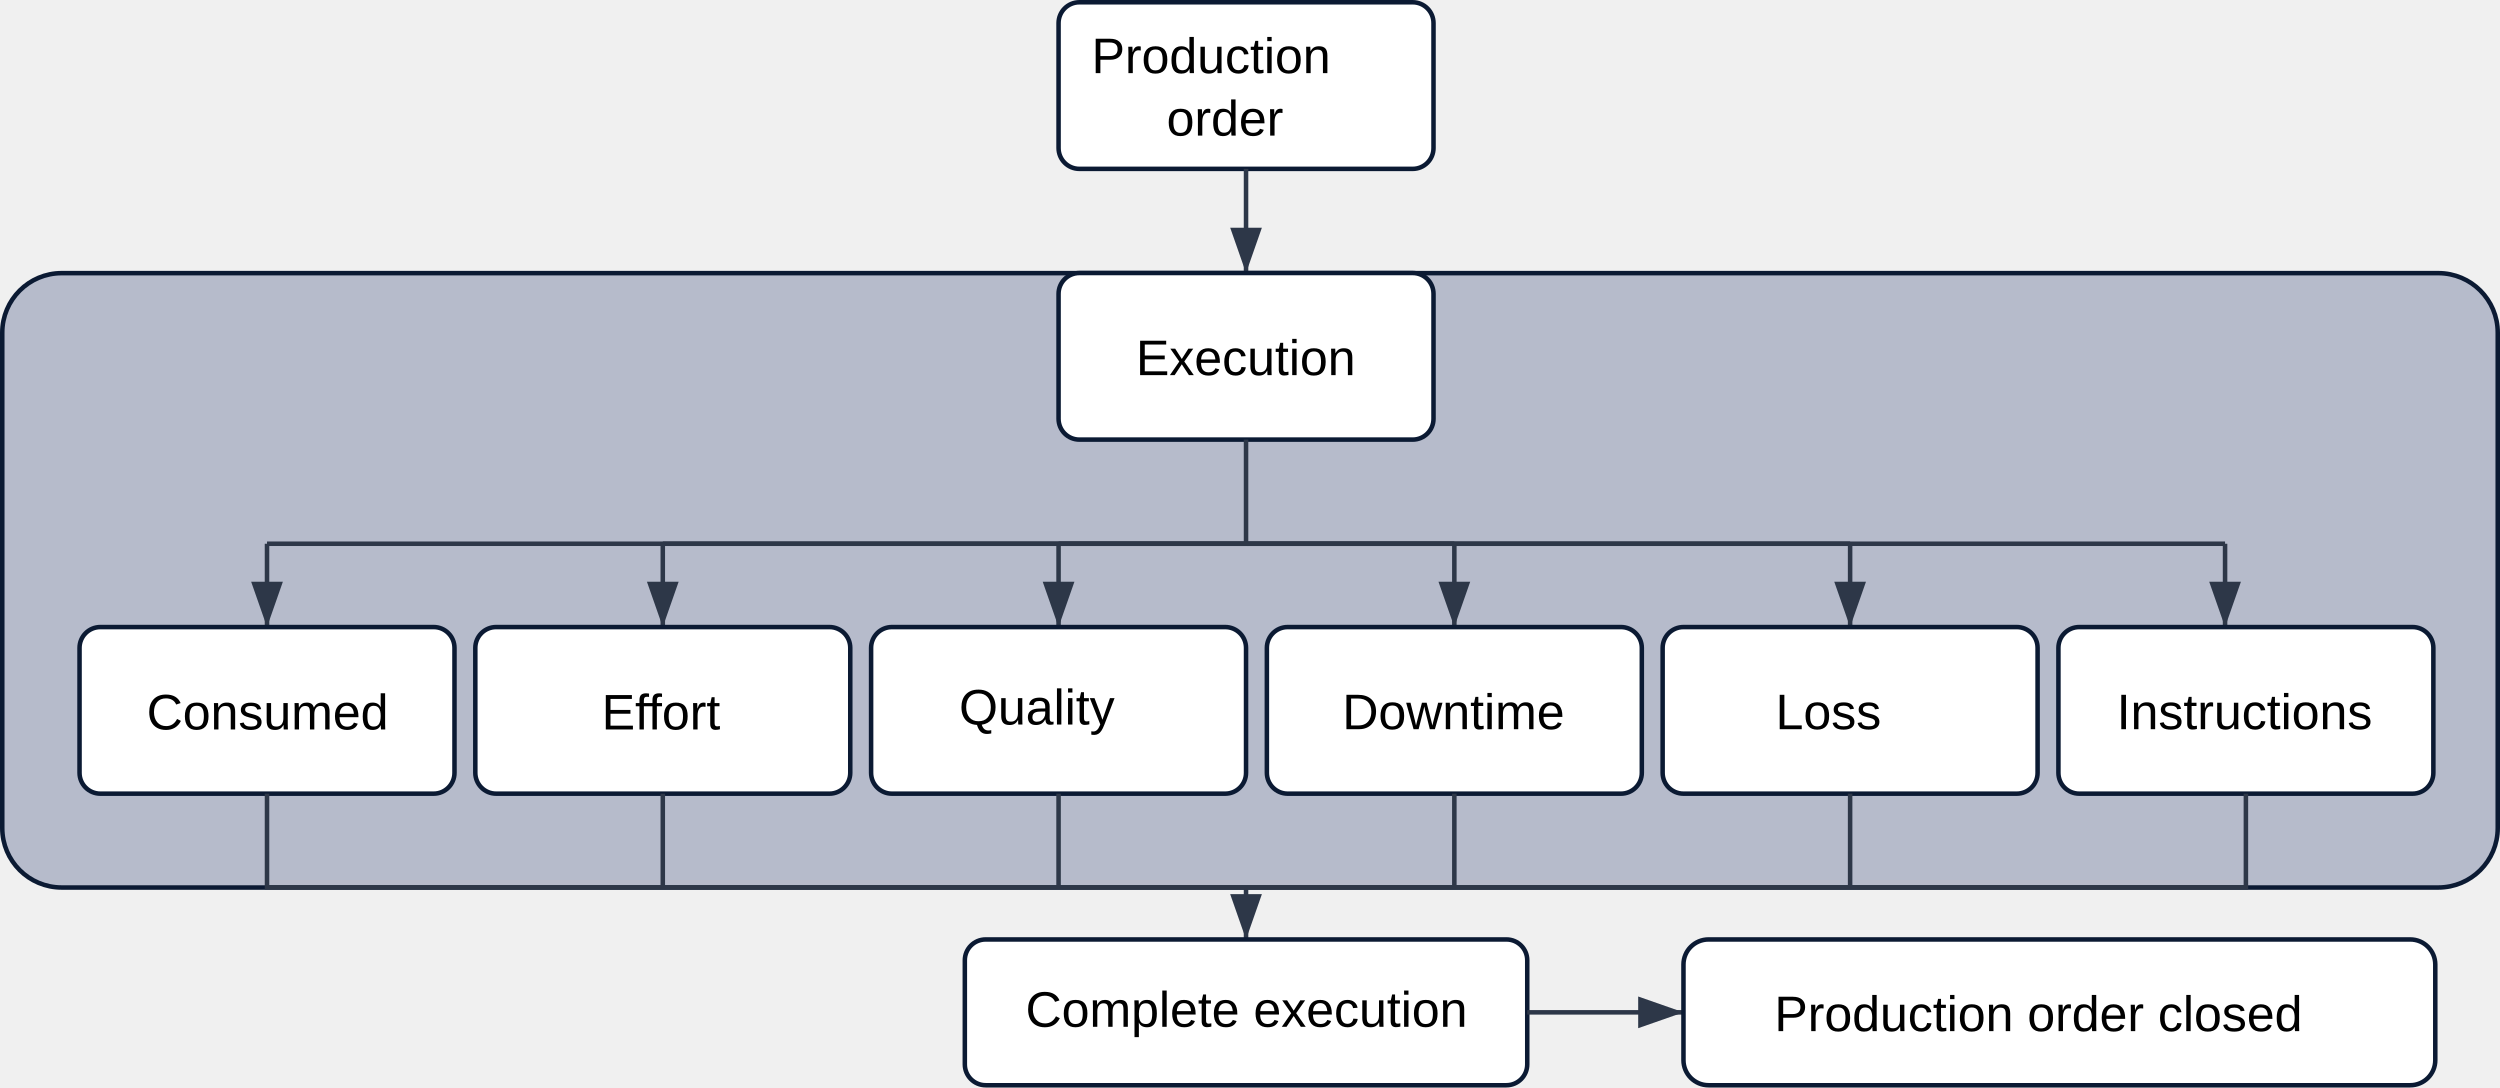
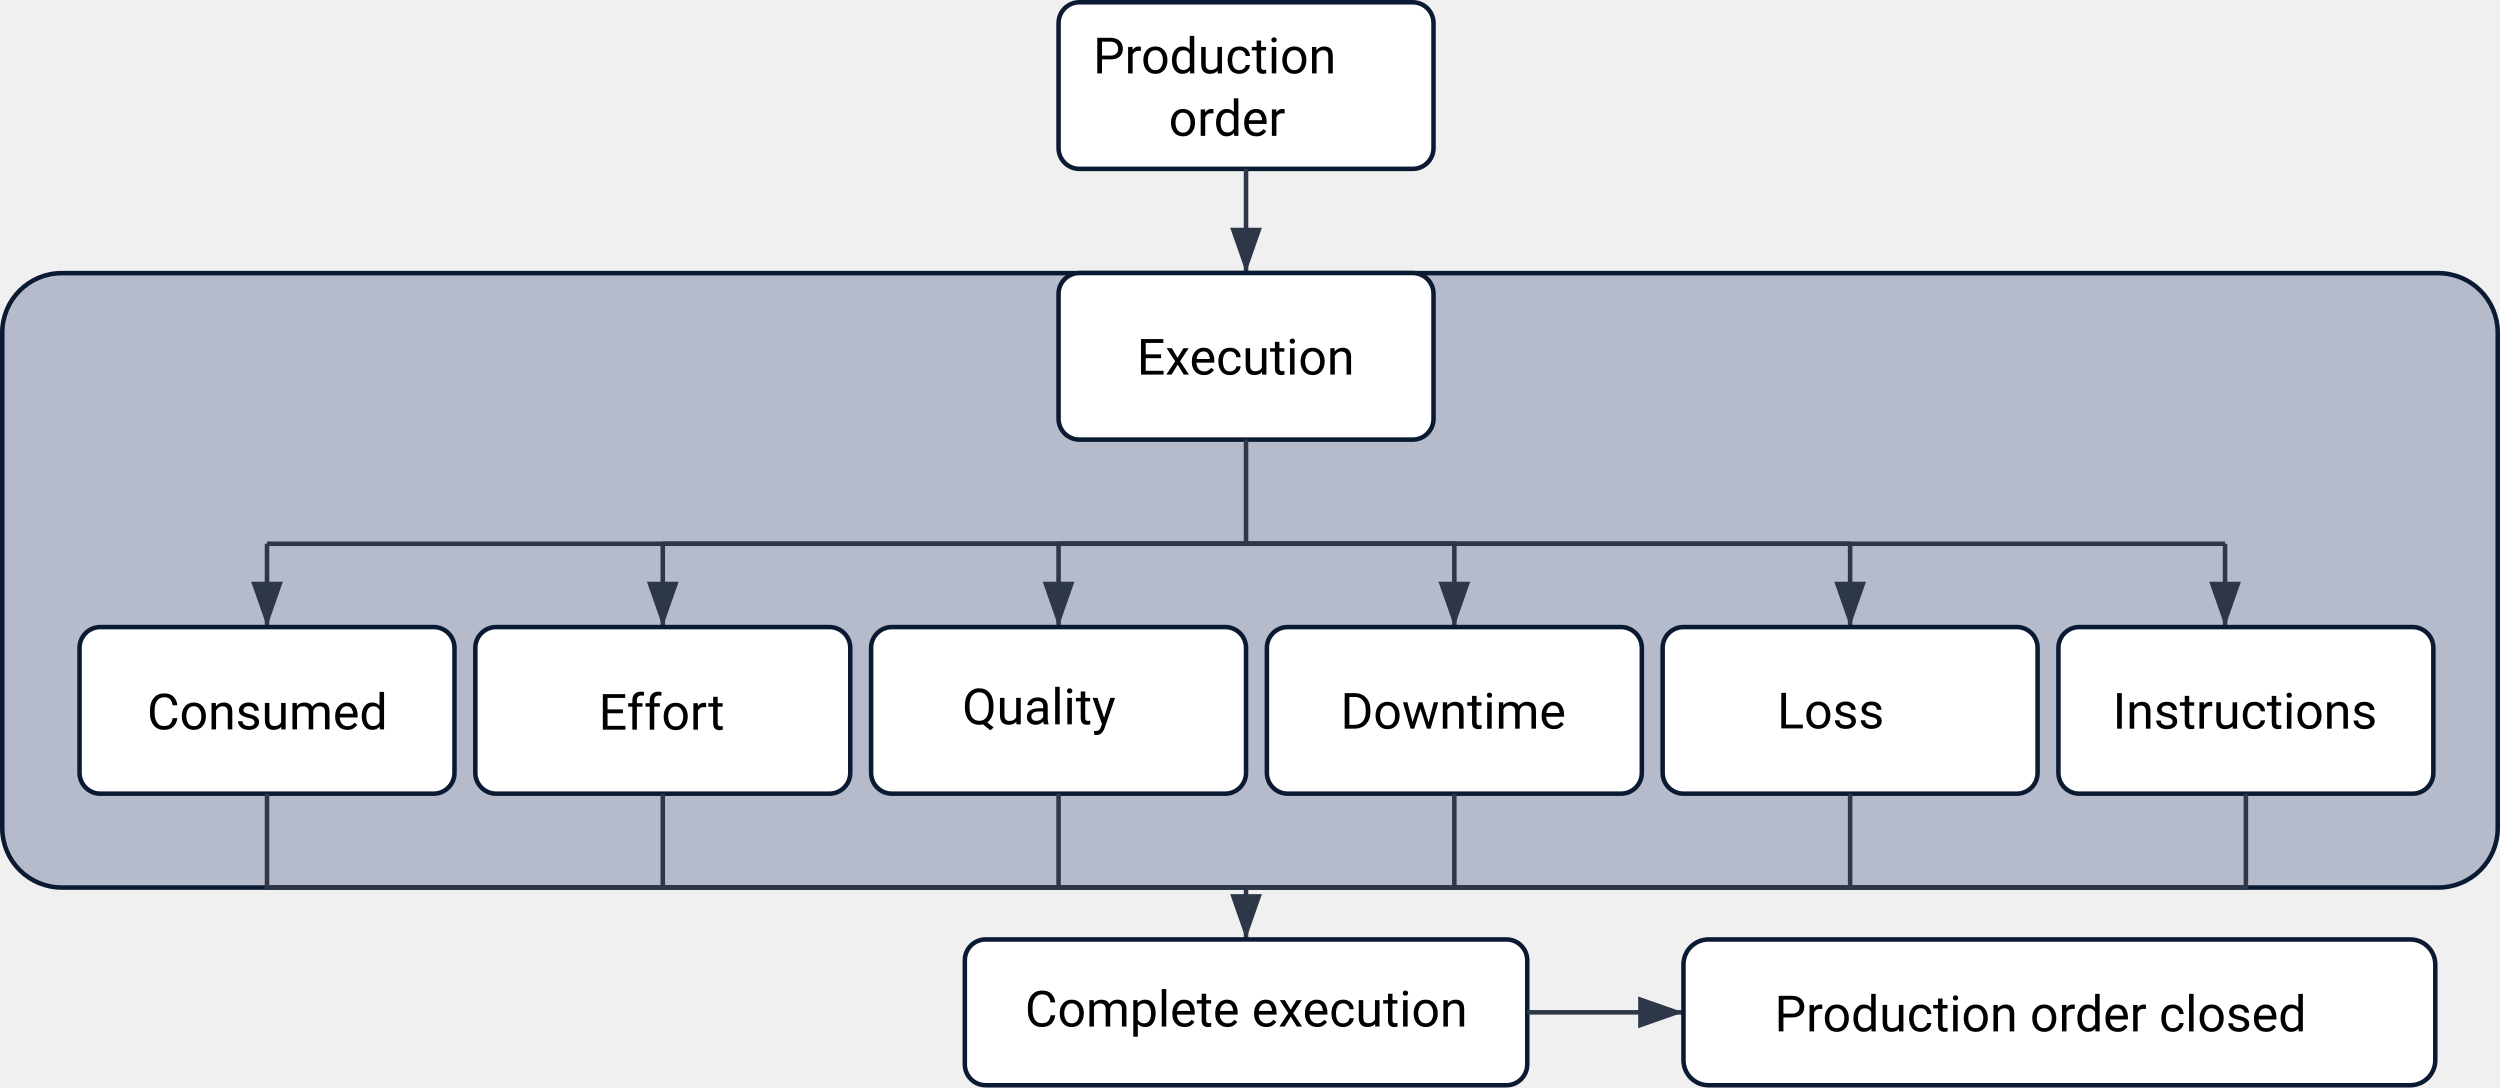
<svg xmlns="http://www.w3.org/2000/svg" width="1103.896" height="480.195" viewBox="0 0 1103.896 480.195" version="1.1" role="img" aria-label="Production execution flow" id="svg31" xml:space="preserve">
  <defs id="defs1">
    <marker id="arrowhead" markerWidth="10" markerHeight="7" refX="10" refY="3.5" orient="auto" viewBox="0 0 10 7" preserveAspectRatio="xMidYMid">
      <polygon points="0,0 10,3.5 0,7 " fill="#2d3748" id="polygon1" />
    </marker>
    <style id="style1">
      .box { fill: white; stroke: #0b1a33; stroke-width: 2; }
      .text { font-family: Arial, sans-serif; font-size: 22px; fill: #000; text-anchor: middle; dominant-baseline: middle; }
      .small-text { font-family: Arial, sans-serif; font-size: 20px; fill: #000; text-anchor: middle; dominant-baseline: middle; }
      .line { stroke: #2d3748; stroke-width: 2; fill: none; marker-end: url(#arrowhead); }
      .connector { stroke: #2d3748; stroke-width: 2; fill: none; }
    </style>
    <marker id="arrowhead-9" markerWidth="10" markerHeight="7" refX="10" refY="3.5" orient="auto" viewBox="0 0 10 7" preserveAspectRatio="xMidYMid">
      <polygon points="0,7 0,0 10,3.5 " fill="#2d3748" id="polygon1-4" />
    </marker>
    <marker id="marker2" markerWidth="10" markerHeight="7" refX="10" refY="3.5" orient="auto" viewBox="0 0 10 7" preserveAspectRatio="xMidYMid">
      <polygon points="0,7 0,0 10,3.5 " fill="#2d3748" id="polygon2" />
    </marker>
    <marker id="marker3" markerWidth="10" markerHeight="7" refX="10" refY="3.5" orient="auto" viewBox="0 0 10 7" preserveAspectRatio="xMidYMid">
      <polygon points="0,7 0,0 10,3.5 " fill="#2d3748" id="polygon3" />
    </marker>
    <marker id="marker4" markerWidth="10" markerHeight="7" refX="10" refY="3.5" orient="auto" viewBox="0 0 10 7" preserveAspectRatio="xMidYMid">
      <polygon points="0,7 0,0 10,3.5 " fill="#2d3748" id="polygon4" />
    </marker>
    <marker id="marker5" markerWidth="10" markerHeight="7" refX="10" refY="3.5" orient="auto" viewBox="0 0 10 7" preserveAspectRatio="xMidYMid">
      <polygon points="0,7 0,0 10,3.5 " fill="#2d3748" id="polygon5" />
    </marker>
    <marker id="marker6" markerWidth="10" markerHeight="7" refX="10" refY="3.5" orient="auto" viewBox="0 0 10 7" preserveAspectRatio="xMidYMid">
      <polygon points="0,7 0,0 10,3.5 " fill="#2d3748" id="polygon6" />
    </marker>
    <marker id="marker7" markerWidth="10" markerHeight="7" refX="10" refY="3.5" orient="auto" viewBox="0 0 10 7" preserveAspectRatio="xMidYMid">
      <polygon points="0,7 0,0 10,3.5 " fill="#2d3748" id="polygon7" />
    </marker>
    <marker id="marker8" markerWidth="10" markerHeight="7" refX="10" refY="3.5" orient="auto" viewBox="0 0 10 7" preserveAspectRatio="xMidYMid">
      <polygon points="0,7 0,0 10,3.5 " fill="#2d3748" id="polygon8" />
    </marker>
    <marker id="marker9" markerWidth="10" markerHeight="7" refX="10" refY="3.5" orient="auto" viewBox="0 0 10 7" preserveAspectRatio="xMidYMid">
      <polygon points="0,7 0,0 10,3.5 " fill="#2d3748" id="polygon9" />
    </marker>
  </defs>
  <rect class="box" x="1" y="120.606" width="1101.896" height="271.284" rx="26.259" id="rect3" style="fill:#b6bbcb;fill-opacity:1;stroke:#0b1a33;stroke-width:2" />
  <rect class="box" x="467.418" y="1" width="165.56" height="73.568" rx="9.198" id="rect1-8" style="fill:#ffffff;stroke:#0b1a33;stroke-width:2" />
-   <text class="text" x="550.055" y="26.04" id="text1-2" style="font-size:22.073px;font-family:Arial, sans-serif;dominant-baseline:middle;text-anchor:middle;fill:#000000;stroke-width:1" transform="scale(1.000095,0.9999052)">
-     <tspan id="tspan2" x="550.055" y="26.04" style="font-size:22.073px;stroke-width:1">Production</tspan>
-     <tspan x="550.055" y="53.631" style="font-size:22.073px;stroke-width:1" id="tspan3">order</tspan>
+   <text class="text" x="549.985" y="26.331" id="text1-2" style="font-style:normal;font-variant:normal;font-weight:normal;font-stretch:normal;font-size:22.073px;font-family:Roboto;-inkscape-font-specification:Roboto;dominant-baseline:middle;text-anchor:middle;fill:#000000;stroke-width:1" transform="scale(1.000095,0.9999052)">
+     <tspan id="tspan2" x="549.985" y="26.331" style="font-style:normal;font-variant:normal;font-weight:normal;font-stretch:normal;font-size:22.073px;font-family:Roboto;-inkscape-font-specification:Roboto;stroke-width:1">Production</tspan>
+     <tspan x="549.985" y="53.922" style="font-style:normal;font-variant:normal;font-weight:normal;font-stretch:normal;font-size:22.073px;font-family:Roboto;-inkscape-font-specification:Roboto;stroke-width:1" id="tspan3">order</tspan>
  </text>
  <line class="line" x1="550.198" y1="74.568" x2="550.198" y2="120.549" id="line2-4" style="fill:none;stroke:#2d3748;stroke-width:2;marker-end:url(#arrowhead-9)" />
  <rect class="box" x="467.418" y="120.549" width="165.56" height="73.568" rx="9.198" id="rect2-5" style="fill:#ffffff;stroke:#0b1a33;stroke-width:2" />
-   <text class="text" x="550.033" y="159.396" id="text3-5" style="font-size:22.073px;font-family:Arial, sans-serif;dominant-baseline:middle;text-anchor:middle;fill:#000000;stroke-width:1" transform="scale(1.000095,0.9999052)">Execution</text>
+   <text class="text" x="549.985" y="159.363" id="text3-5" style="font-style:normal;font-variant:normal;font-weight:normal;font-stretch:normal;font-size:22.073px;font-family:Roboto;-inkscape-font-specification:Roboto;dominant-baseline:middle;text-anchor:middle;fill:#000000;stroke-width:1" transform="scale(1.000095,0.9999052)">Execution</text>
  <path class="connector" d="m 550.198,194.117 v 45.98 H 117.902" id="path3-1" style="fill:none;stroke:#2d3748;stroke-width:2" />
  <path class="connector" d="M 550.198,240.097 H 292.66" id="path4-7" style="fill:none;stroke:#2d3748;stroke-width:2" />
  <path class="connector" d="M 550.198,240.097 H 467.418" id="path5-1" style="fill:none;stroke:#2d3748;stroke-width:2" />
  <path class="connector" d="M 550.198,240.097 H 642.176" id="path6-1" style="fill:none;stroke:#2d3748;stroke-width:2" />
  <path class="connector" d="M 550.198,240.097 H 816.934" id="path7-5" style="fill:none;stroke:#2d3748;stroke-width:2" />
  <path class="connector" d="M 550.198,240.097 H 982.495" id="path8-2" style="fill:none;stroke:#2d3748;stroke-width:2" />
  <line class="line" x1="117.902" y1="240.097" x2="117.902" y2="276.882" id="line8-7" style="fill:none;stroke:#2d3748;stroke-width:2;marker-end:url(#arrowhead-9)" />
  <line class="line" x1="292.66" y1="240.097" x2="292.66" y2="276.882" id="line9-6" style="fill:none;stroke:#2d3748;stroke-width:2;marker-end:url(#arrowhead-9)" />
  <line class="line" x1="467.418" y1="240.097" x2="467.418" y2="276.882" id="line10-1" style="fill:none;stroke:#2d3748;stroke-width:2;marker-end:url(#arrowhead-9)" />
  <line class="line" x1="642.177" y1="240.097" x2="642.177" y2="276.882" id="line11-4" style="fill:none;stroke:#2d3748;stroke-width:2;marker-end:url(#arrowhead-9)" />
  <line class="line" x1="816.935" y1="240.097" x2="816.935" y2="276.882" id="line12-2" style="fill:none;stroke:#2d3748;stroke-width:2;marker-end:url(#arrowhead-9)" />
  <line class="line" x1="982.495" y1="240.097" x2="982.495" y2="276.882" id="line13-3" style="fill:none;stroke:#2d3748;stroke-width:2;marker-end:url(#arrowhead-9)" />
  <rect class="box" x="35.122" y="276.882" width="165.56" height="73.568" rx="9.198" id="rect13-2" style="fill:#ffffff;fill-opacity:1;stroke:#0b1a33;stroke-width:2" />
-   <text class="small-text" x="118.139" y="315.873" id="text13-2" style="font-size:22.073px;font-family:Arial, sans-serif;dominant-baseline:middle;text-anchor:middle;fill:#000000;stroke-width:1" transform="scale(1.000095,0.9999052)">Consumed</text>
+   <text class="small-text" x="118.031" y="316.034" id="text13-2" style="font-style:normal;font-variant:normal;font-weight:normal;font-stretch:normal;font-size:22.073px;font-family:Roboto;-inkscape-font-specification:Roboto;dominant-baseline:middle;text-anchor:middle;fill:#000000;stroke-width:1" transform="scale(1.000095,0.9999052)">Consumed</text>
  <rect class="box" x="209.88" y="276.882" width="165.56" height="73.568" rx="9.198" id="rect14-1" style="fill:#ffffff;fill-opacity:1;stroke:#0b1a33;stroke-width:2" />
-   <text class="small-text" x="291.84" y="315.878" id="text15-6" style="font-size:22.073px;font-family:Arial, sans-serif;dominant-baseline:middle;text-anchor:middle;fill:#000000;stroke-width:1" transform="scale(1.000095,0.9999052)">Effort</text>
+   <text class="small-text" x="292.104" y="316.147" id="text15-6" style="font-style:normal;font-variant:normal;font-weight:normal;font-stretch:normal;font-size:22.073px;font-family:Roboto;-inkscape-font-specification:Roboto;dominant-baseline:middle;text-anchor:middle;fill:#000000;stroke-width:1" transform="scale(1.000095,0.9999052)">Effort</text>
  <rect class="box" x="384.638" y="276.882" width="165.56" height="73.568" rx="9.198" id="rect16-8" style="fill:#ffffff;fill-opacity:1;stroke:#0b1a33;stroke-width:2" />
-   <text class="small-text" x="509" y="342" id="text17-5" style="font-size:24px;font-family:Arial, sans-serif;dominant-baseline:middle;text-anchor:middle;white-space:pre;inline-size:181.465;display:inline;fill:#000000;stroke-width:1.087" transform="matrix(0.9197795,0,0,0.9196052,-1.126686,-0.8445372)" xml:space="preserve">
-     <tspan x="509" y="342" id="tspan1">Quality</tspan>
+   <text class="small-text" x="509" y="342" id="text17-5" style="font-style:normal;font-variant:normal;font-weight:normal;font-stretch:normal;font-size:24px;font-family:Roboto;-inkscape-font-specification:Roboto;dominant-baseline:middle;text-anchor:middle;white-space:pre;inline-size:181.465;display:inline;fill:#000000;stroke-width:1.087" transform="matrix(0.9197795,0,0,0.9196052,-1.207526,-0.747545)" xml:space="preserve">
+     <tspan x="509" y="342" id="tspan6">Quality</tspan>
  </text>
  <rect class="box" x="559.396" y="276.882" width="165.56" height="73.568" rx="9.198" id="rect18-7" style="fill:#ffffff;stroke:#0b1a33;stroke-width:2" />
-   <text class="small-text" x="641.722" y="315.743" id="text20-6" style="font-size:22.073px;font-family:Arial, sans-serif;dominant-baseline:middle;text-anchor:middle;fill:#000000;stroke-width:1" transform="scale(1.000095,0.9999052)">Downtime</text>
+   <text class="small-text" x="641.609" y="315.711" id="text20-6" style="font-style:normal;font-variant:normal;font-weight:normal;font-stretch:normal;font-size:22.073px;font-family:Roboto;-inkscape-font-specification:Roboto;dominant-baseline:middle;text-anchor:middle;fill:#000000;stroke-width:1" transform="scale(1.000095,0.9999052)">Downtime</text>
  <rect class="box" x="734.154" y="276.882" width="165.56" height="73.568" rx="9.198" id="rect20-1" style="fill:#ffffff;stroke:#0b1a33;stroke-width:2" />
-   <text class="small-text" x="889" y="342" id="text21-8" style="font-size:24px;font-family:Arial, sans-serif;dominant-baseline:middle;text-anchor:middle;white-space:pre;inline-size:110.279;display:inline;fill:#000000;stroke-width:1.087" transform="matrix(0.9197795,0,0,0.9196052,-1.13218,1.208413)" xml:space="preserve">
-     <tspan x="889" y="342" id="tspan5">Loss</tspan>
+   <text class="small-text" x="889" y="342" id="text21-8" style="font-style:normal;font-variant:normal;font-weight:normal;font-stretch:normal;font-size:24px;font-family:Roboto;-inkscape-font-specification:Roboto;dominant-baseline:middle;text-anchor:middle;white-space:pre;inline-size:110.279;display:inline;fill:#000000;stroke-width:1.087" transform="matrix(0.9197795,0,0,0.9196052,-1.116012,1.068316)" xml:space="preserve">
+     <tspan x="889" y="342" id="tspan7">Loss</tspan>
  </text>
  <rect class="box" x="908.912" y="276.882" width="165.56" height="73.568" rx="9.198" id="rect22-9" style="fill:#ffffff;stroke:#0b1a33;stroke-width:2" />
-   <text class="small-text" x="990.995" y="315.743" id="text24-2" style="font-size:22.073px;font-family:Arial, sans-serif;dominant-baseline:middle;text-anchor:middle;fill:#000000;stroke-width:1" transform="scale(1.000095,0.9999052)">Instructions</text>
+   <text class="small-text" x="991.157" y="315.711" id="text24-2" style="font-style:normal;font-variant:normal;font-weight:normal;font-stretch:normal;font-size:22.073px;font-family:Roboto;-inkscape-font-specification:Roboto;dominant-baseline:middle;text-anchor:middle;fill:#000000;stroke-width:1" transform="scale(1.000095,0.9999052)">Instructions</text>
  <path class="connector" d="m 117.902,350.45 v 41.382 h 432.296" id="path24-7" style="fill:none;stroke:#2d3748;stroke-width:2" />
  <path class="connector" d="m 292.66,350.45 v 41.382" id="path25-9" style="fill:none;stroke:#2d3748;stroke-width:2" />
  <path class="connector" d="m 467.418,350.45 v 41.382" id="path26-5" style="fill:none;stroke:#2d3748;stroke-width:2" />
  <path class="connector" d="m 642.176,350.45 v 41.382" id="path27-4" style="fill:none;stroke:#2d3748;stroke-width:2" />
  <path class="connector" d="m 816.934,350.45 v 41.382" id="path28-3" style="fill:none;stroke:#2d3748;stroke-width:2" />
  <path class="connector" d="m 991.693,350.45 v 41.382 H 550.198" id="path29-1" style="fill:none;stroke:#2d3748;stroke-width:2" />
  <line class="line" x1="550.198" y1="391.832" x2="550.198" y2="414.822" id="line29-2" style="fill:none;stroke:#2d3748;stroke-width:2;marker-end:url(#arrowhead-9)" />
  <rect class="box" x="426.028" y="414.822" width="248.34" height="64.372" rx="9.198" id="rect29-3" style="fill:#ffffff;stroke:#0b1a33;stroke-width:2" />
-   <text class="text" x="550.356" y="447.169" id="text29-3" style="font-size:22.073px;font-family:Arial, sans-serif;dominant-baseline:middle;text-anchor:middle;fill:#000000;stroke-width:1" transform="scale(1.000095,0.9999052)">Complete execution</text>
+   <text class="text" x="550.249" y="447.256" id="text29-3" style="font-style:normal;font-variant:normal;font-weight:normal;font-stretch:normal;font-size:22.073px;font-family:Roboto;-inkscape-font-specification:Roboto;dominant-baseline:middle;text-anchor:middle;fill:#000000;stroke-width:1" transform="scale(1.000095,0.9999052)">Complete execution</text>
  <line class="line" x1="674.369" y1="447.009" x2="743.352" y2="447.009" id="line30-4" style="fill:none;stroke:#2d3748;stroke-width:2;marker-end:url(#arrowhead-9)" />
  <rect class="box" x="743.352" y="414.822" width="331.969" height="64.372" rx="11.066" id="rect30-1" style="fill:#ffffff;stroke:#0b1a33;stroke-width:2" />
-   <text class="text" x="909.197" y="449.099" id="text30-1" style="font-size:22.073px;font-family:Arial, sans-serif;dominant-baseline:middle;text-anchor:middle;fill:#000000;stroke-width:1" transform="scale(1.000095,0.9999052)">
-     <tspan id="tspan4" x="909.197" y="449.099" style="font-size:22.073px;stroke-width:1">Production order closed</tspan>
+   <text class="text" x="909.127" y="449.39" id="text30-1" style="font-style:normal;font-variant:normal;font-weight:normal;font-stretch:normal;font-size:22.073px;font-family:Roboto;-inkscape-font-specification:Roboto;dominant-baseline:middle;text-anchor:middle;fill:#000000;stroke-width:1" transform="scale(1.000095,0.9999052)">
+     <tspan id="tspan4" x="909.127" y="449.39" style="font-style:normal;font-variant:normal;font-weight:normal;font-stretch:normal;font-size:22.073px;font-family:Roboto;-inkscape-font-specification:Roboto;stroke-width:1">Production order closed</tspan>
  </text>
</svg>
